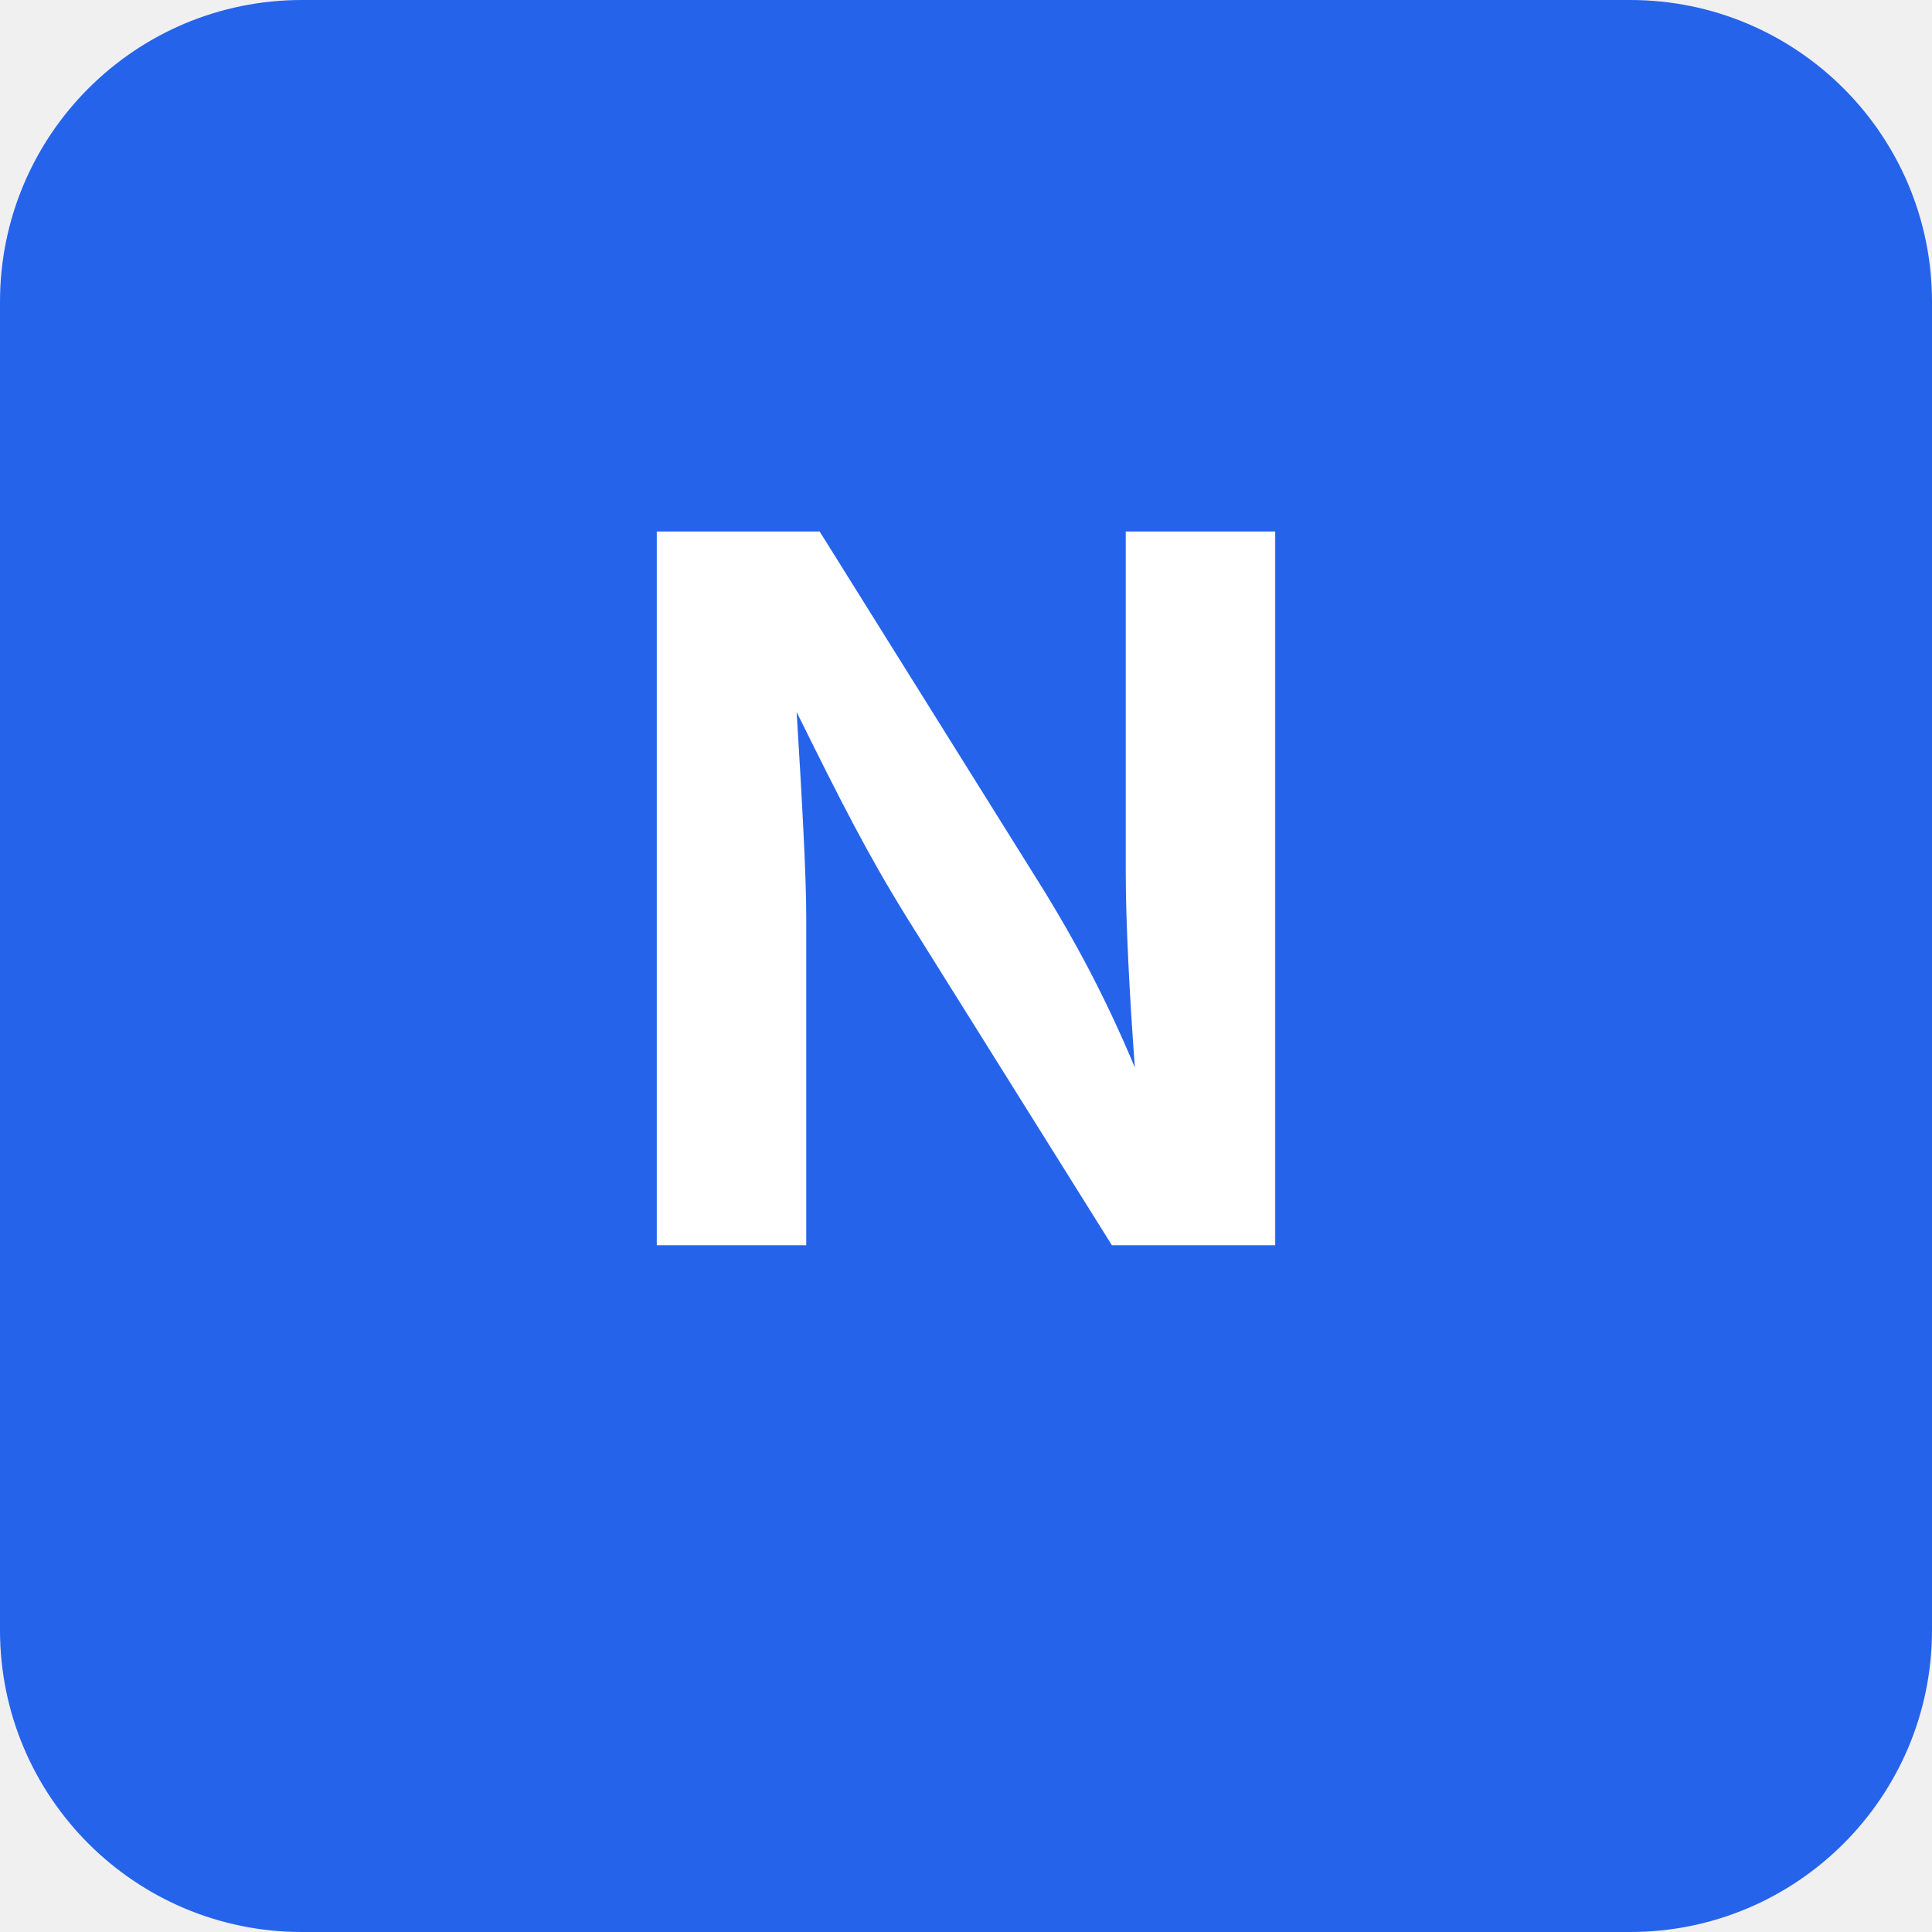
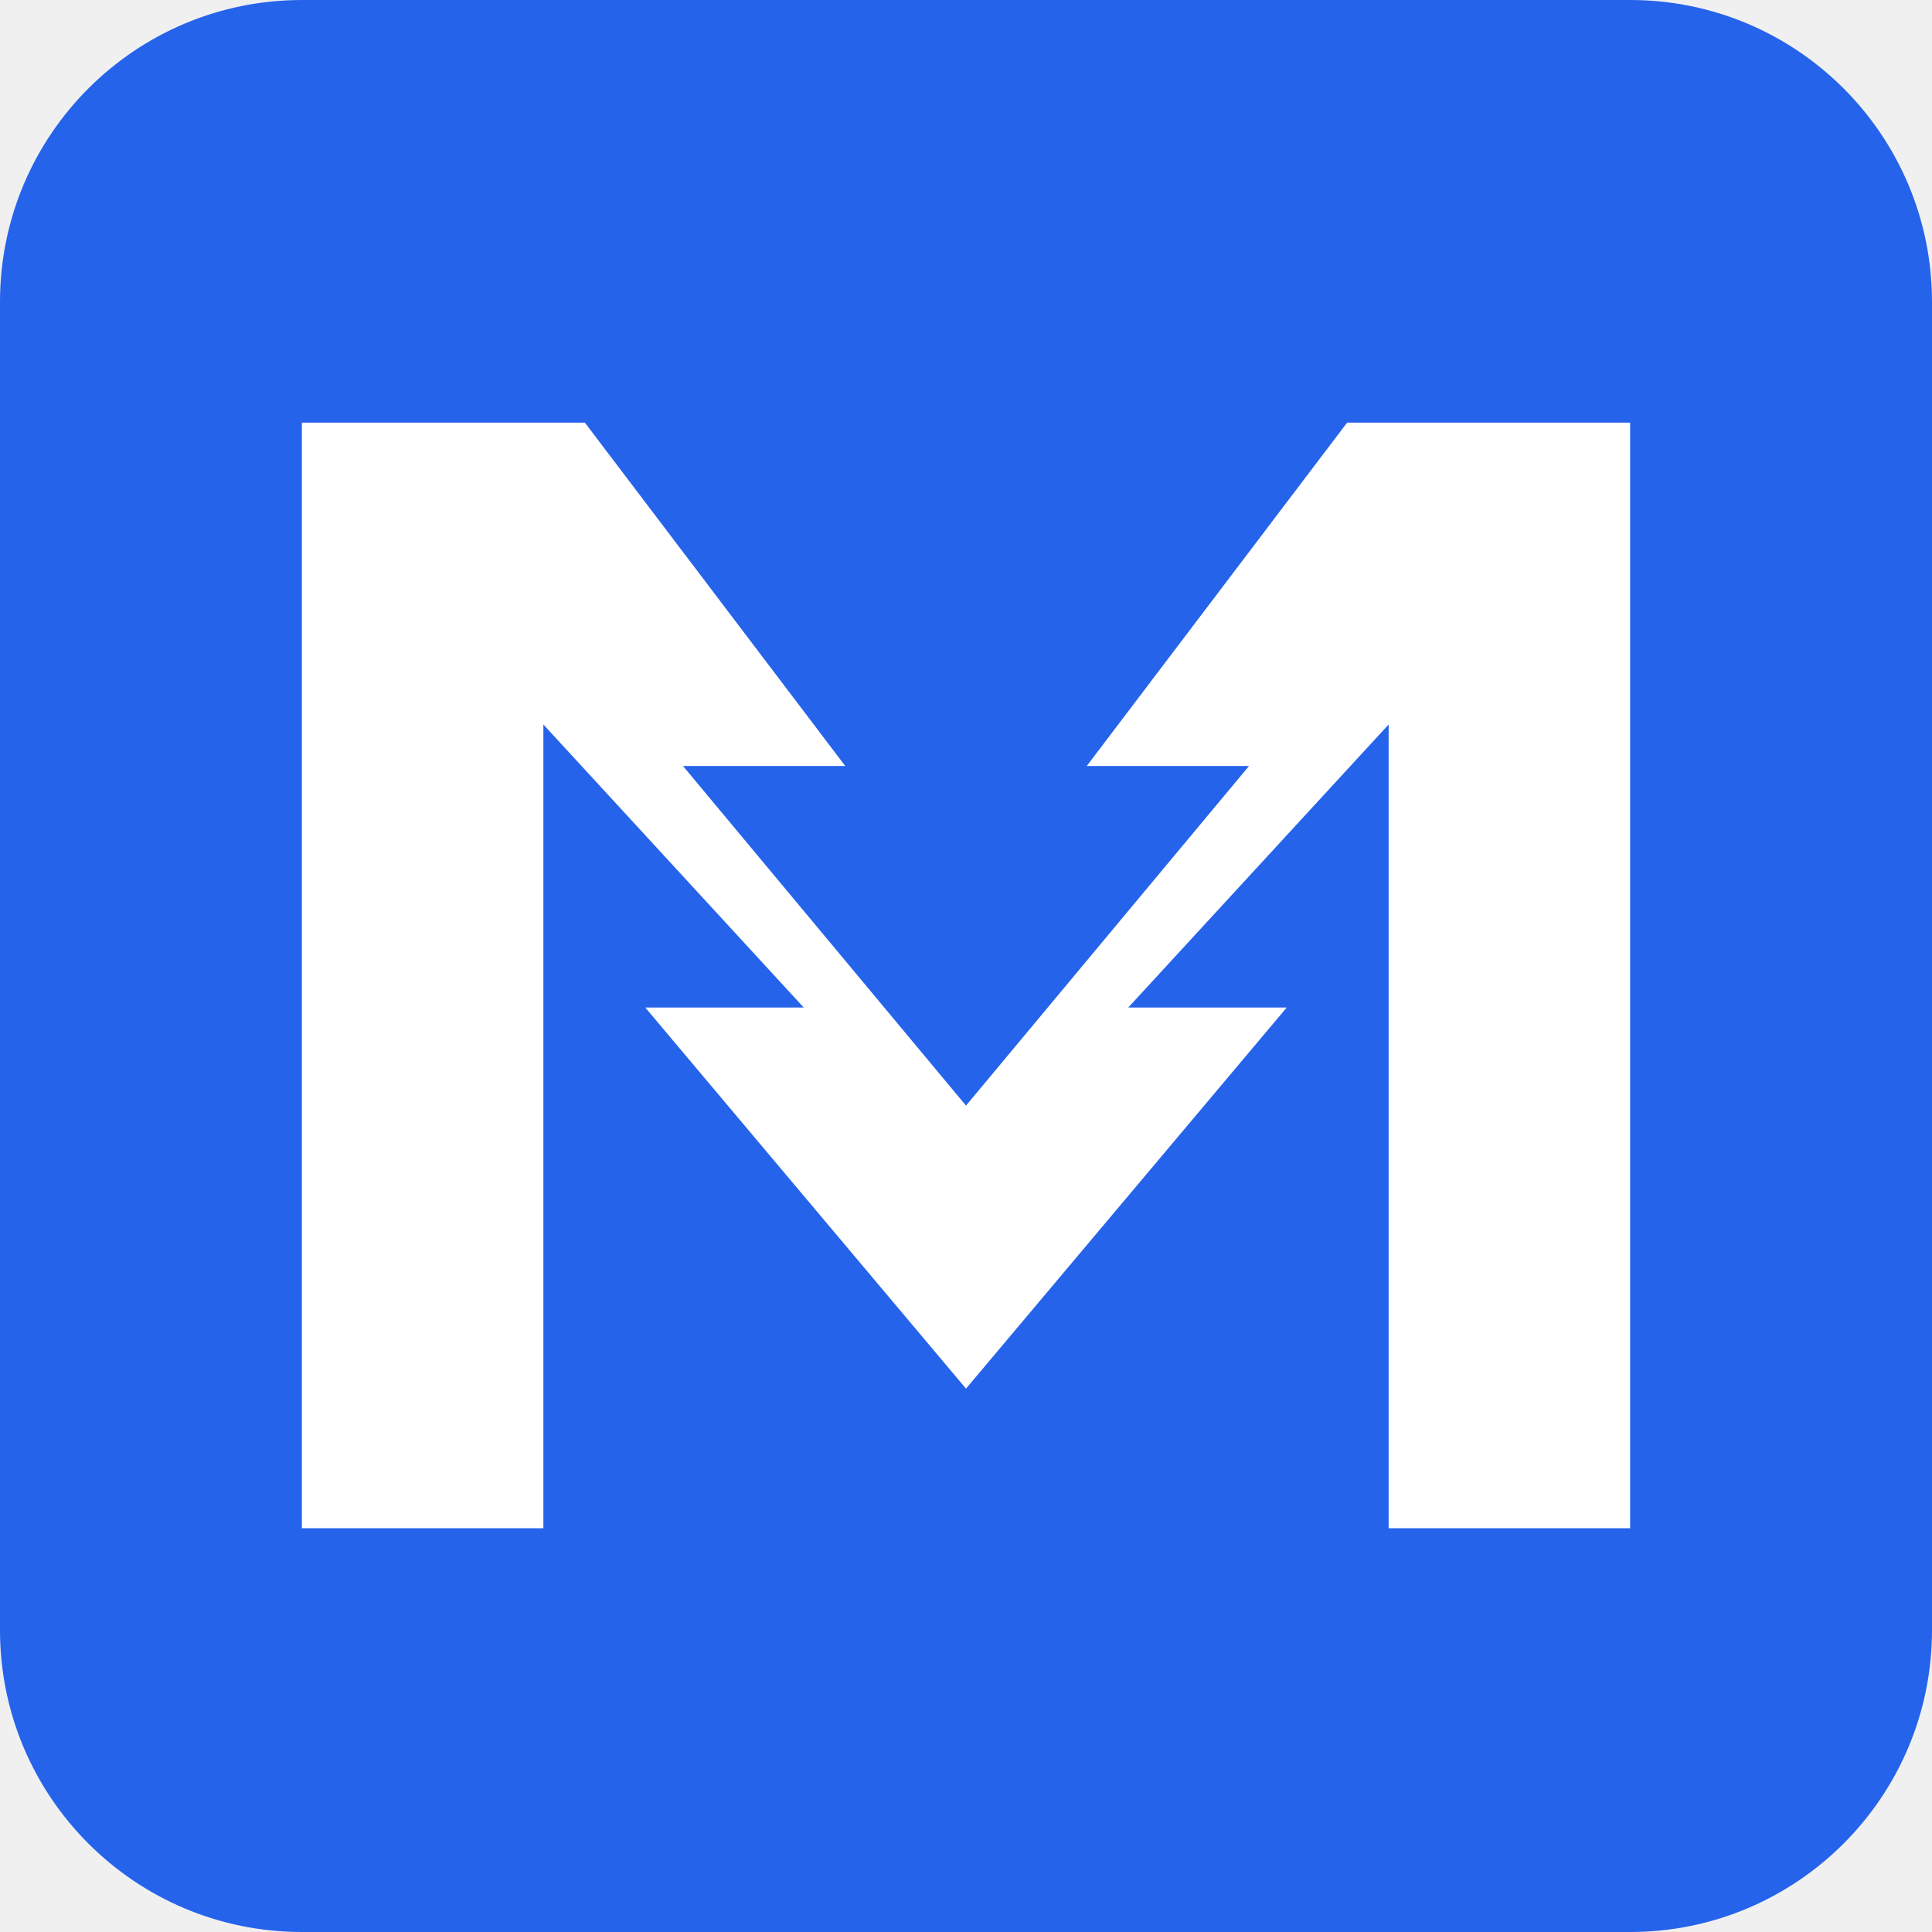
<svg xmlns="http://www.w3.org/2000/svg" width="512" height="512" viewBox="0 0 512 512">
  <rect width="512" height="512" rx="80" fill="#2563eb" />
-   <text x="256" y="330" text-anchor="middle" font-family="-apple-system, BlinkMacSystemFont, 'Segoe UI', sans-serif" font-size="260" font-weight="700" fill="#ffffff">N</text>
+   <polygon points="80,405 80,112 155,112 224,203 181,203 256,293 331,203 288,203 357,112 432,112 432,405 368,405 368,192 299,267 341,267 256,368 171,267 213,267 144,192 144,405" fill="#ffffff" />
</svg>
